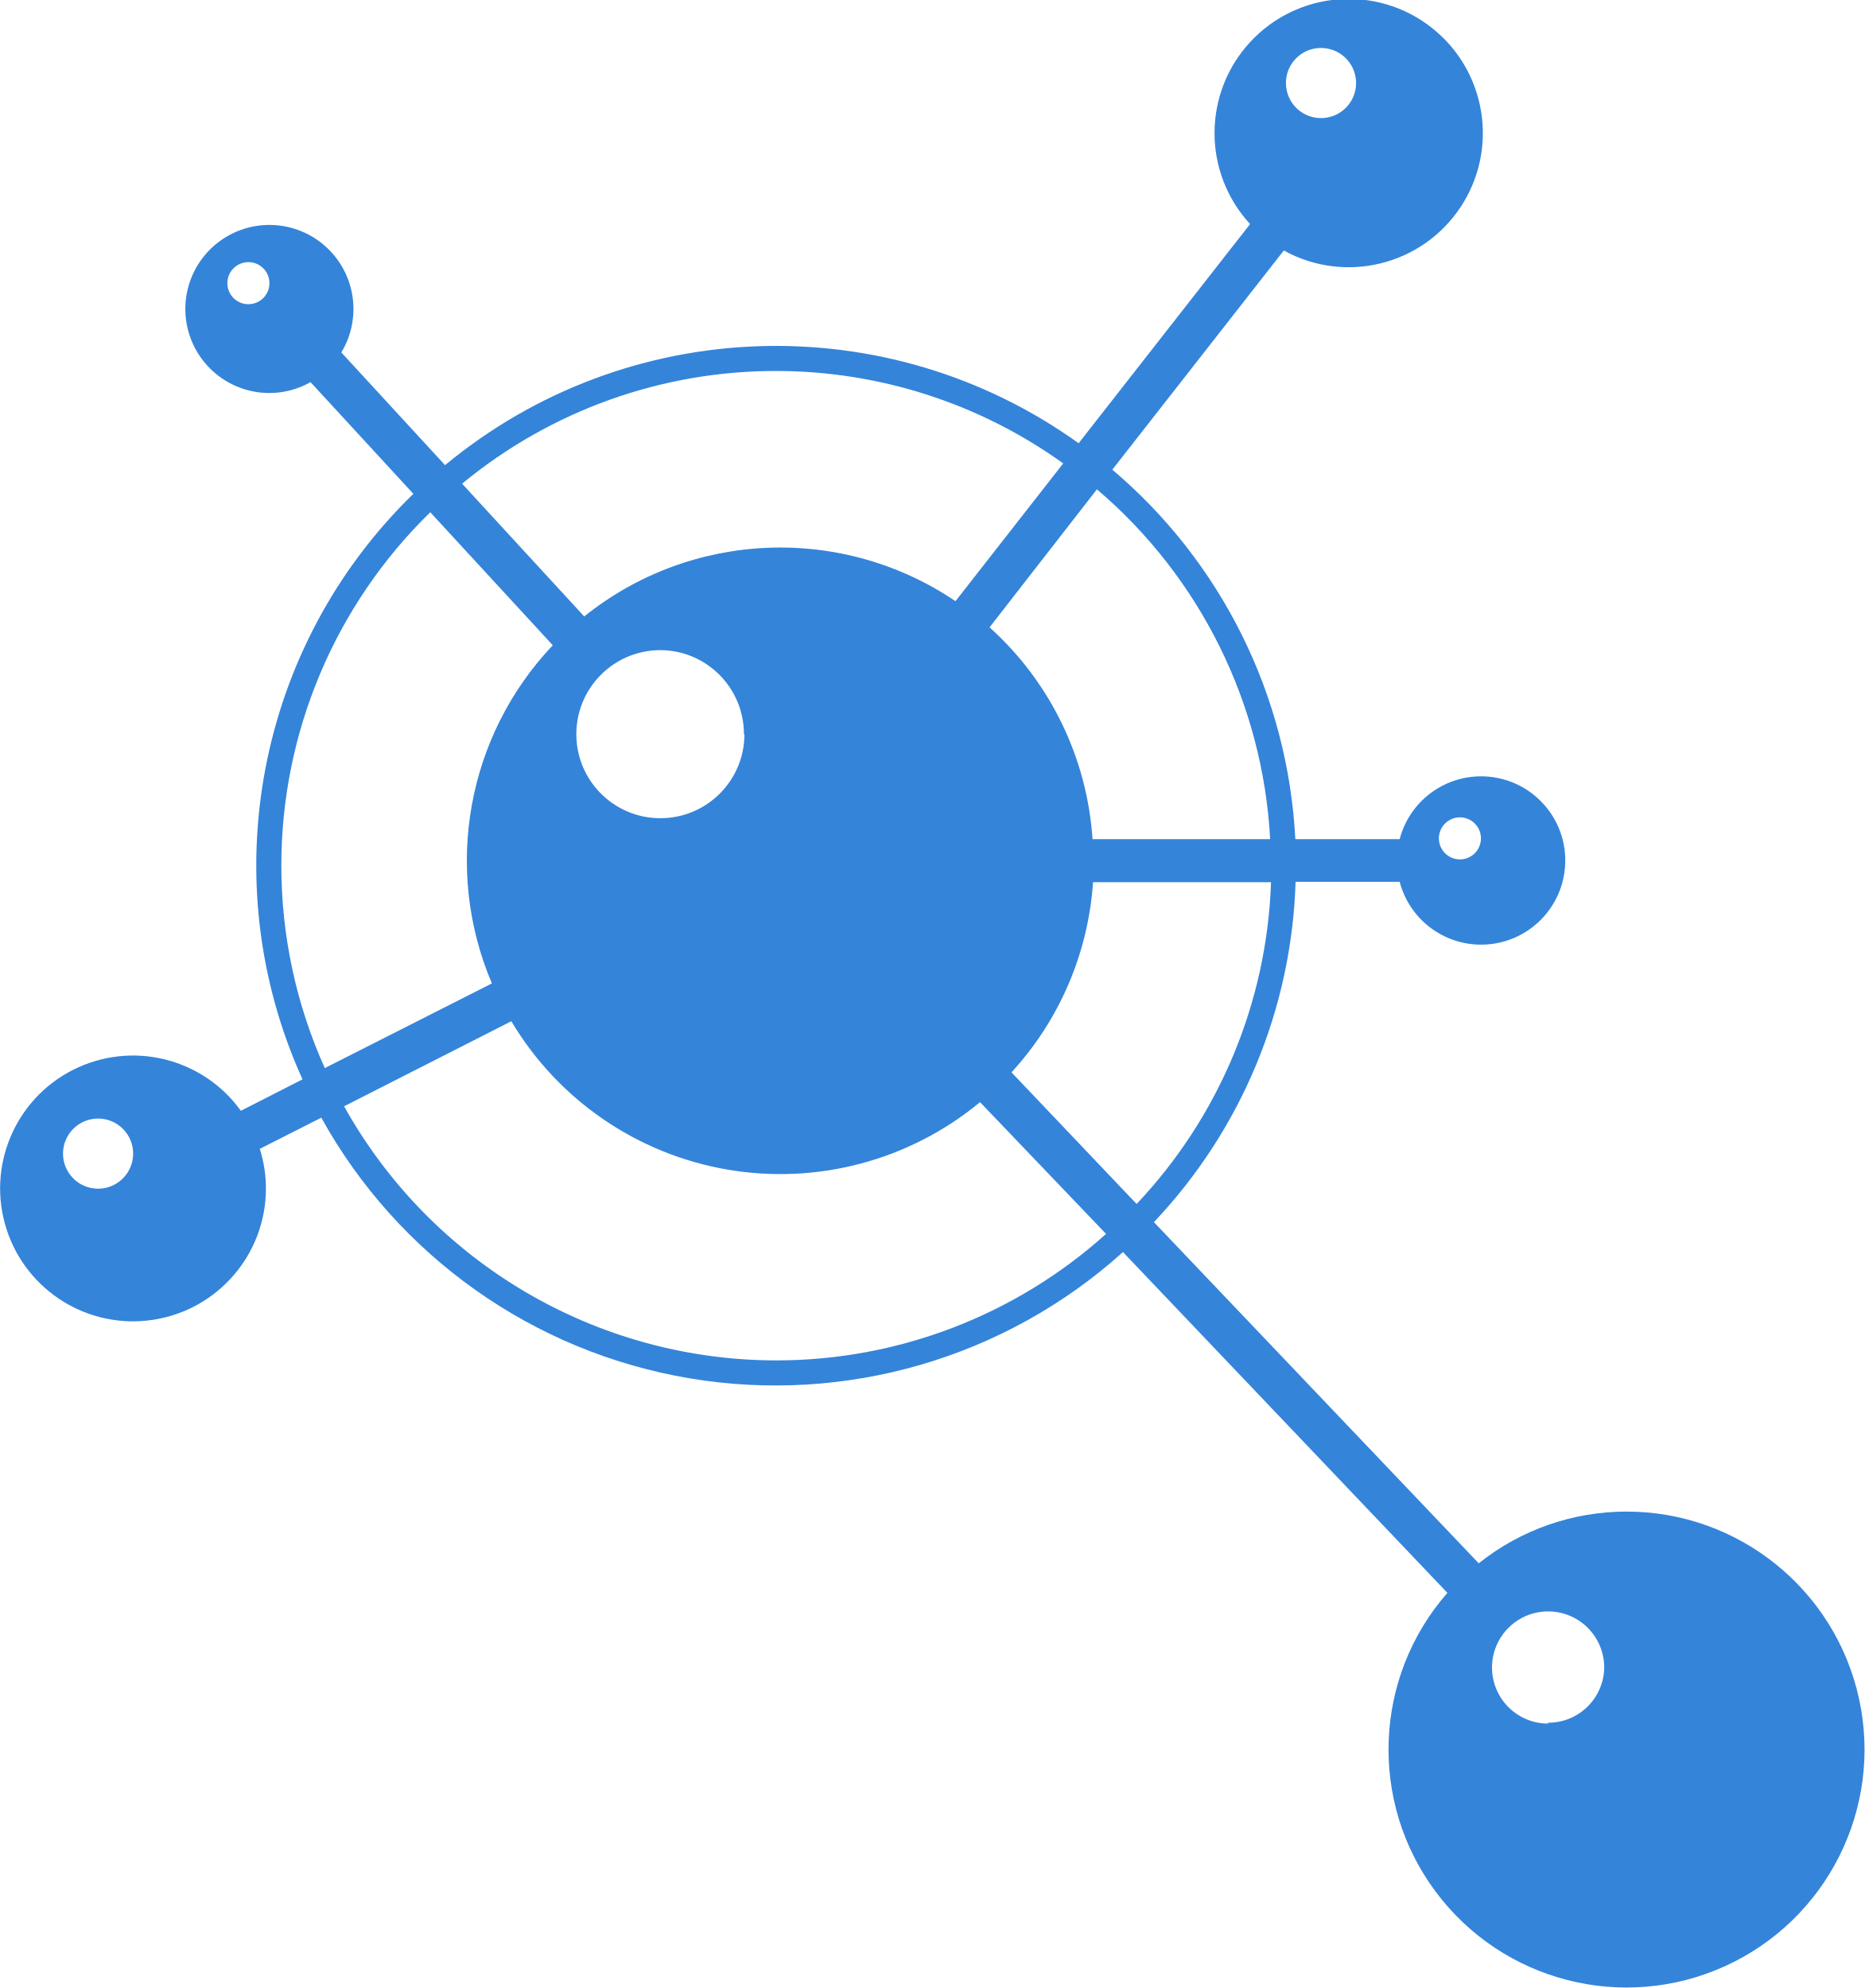
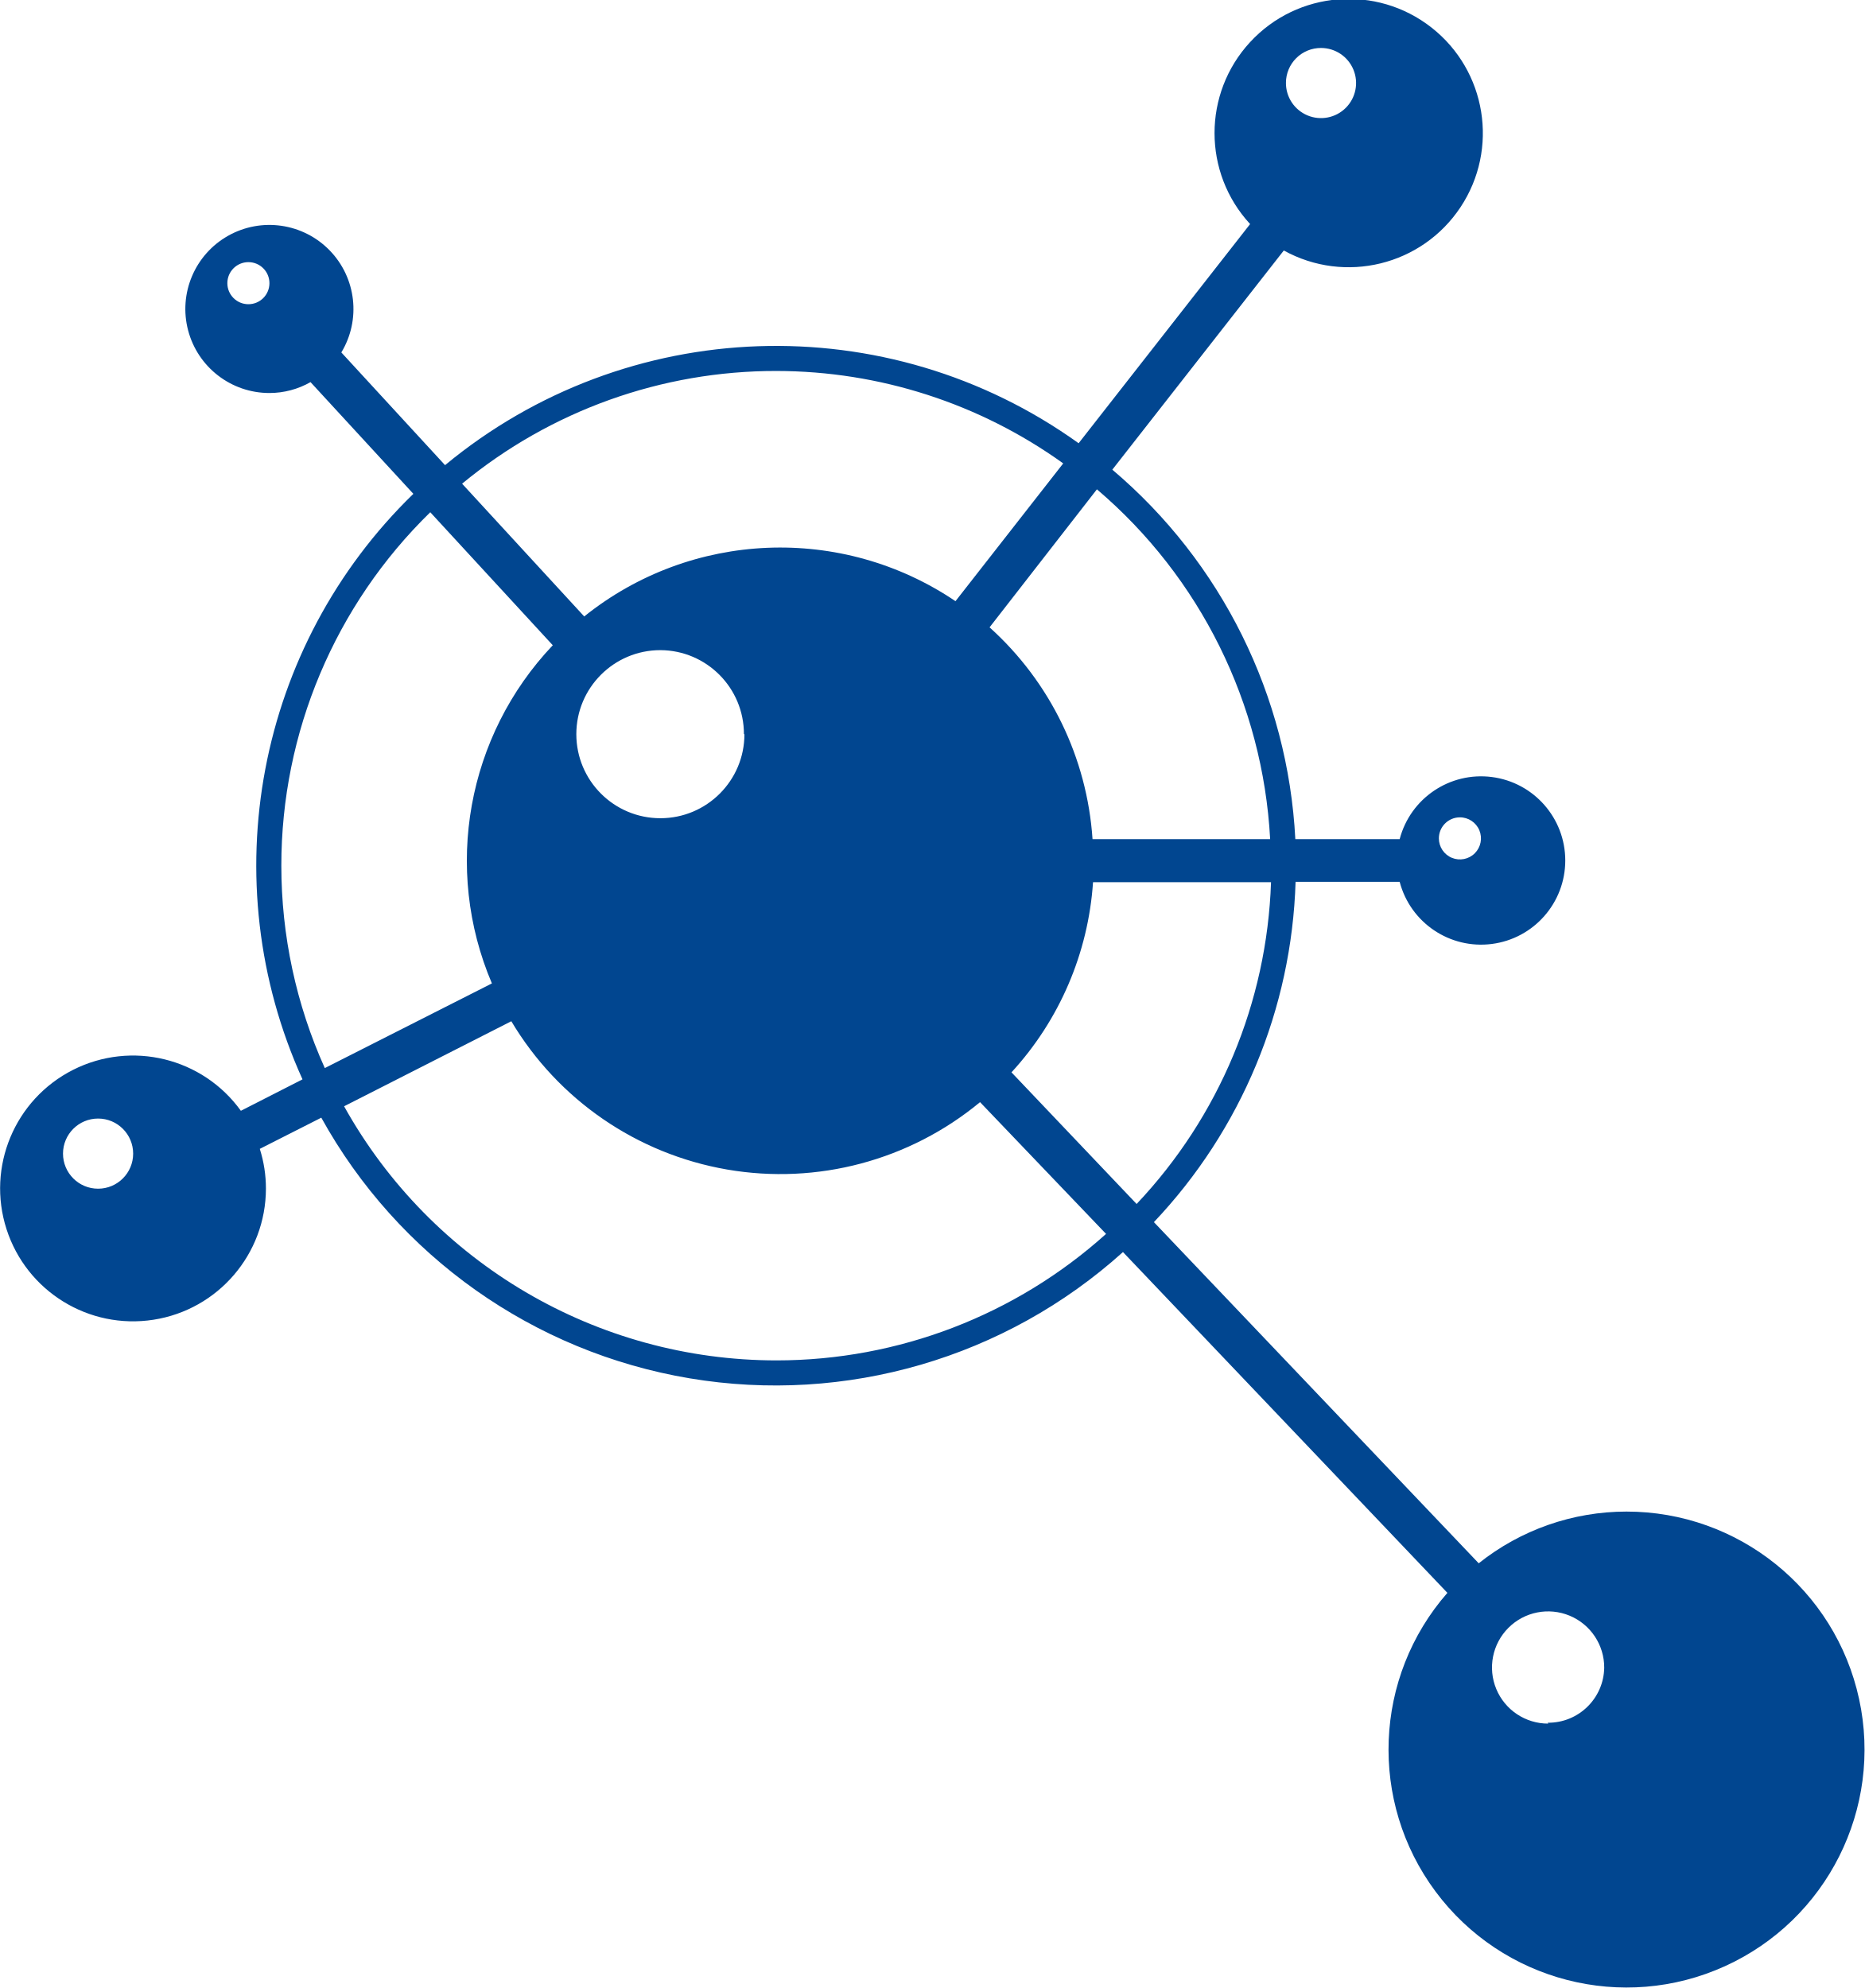
<svg xmlns="http://www.w3.org/2000/svg" viewBox="0 0 148.88 158.73">
  <defs>
-     <style>.cls-1{fill:#3484DA ;}</style>
+     <style>.cls-1{fill:#014690;}</style>
  </defs>
  <g id="Calque_2" data-name="Calque 2">
    <g id="_15" data-name="15">
      <path class="cls-1" d="M129.86,120.69a18.93,18.93,0,0,0-11.81,4.13L92.12,97.58a41.34,41.34,0,0,0,11.31-27.17h8.31a6.72,6.72,0,1,0,0-3.41h-8.33A41.44,41.44,0,0,0,88.8,37.5L102.49,20a10.71,10.71,0,1,0-2.69-2.11L86.11,35.39a41.43,41.43,0,0,0-50.58,1.75l-8.28-9a6.71,6.71,0,1,0-5.74,3.24,6.64,6.64,0,0,0,3.28-.87L33,39.43a41.37,41.37,0,0,0-8.85,46.75l-4.92,2.51a10.61,10.61,0,1,0,2,6.22,10.47,10.47,0,0,0-.49-3.18l4.91-2.49a41.44,41.44,0,0,0,64,10.73l25.9,27.21a19,19,0,1,0,14.28-6.49ZM116.54,65.26a1.68,1.68,0,1,1-1.67,1.68A1.68,1.68,0,0,1,116.54,65.26ZM105.46,3.83a2.8,2.8,0,1,1-2.8,2.79A2.79,2.79,0,0,1,105.46,3.83ZM19.83,24.29a1.68,1.68,0,1,1,1.68-1.68A1.68,1.68,0,0,1,19.83,24.29Zm-12,70.62a2.8,2.8,0,1,1,2.8-2.8A2.8,2.8,0,0,1,7.83,94.91ZM87.57,39.07A39.45,39.45,0,0,1,101.4,67H87.22A25,25,0,0,0,79,50.09ZM62,29.62A39.31,39.31,0,0,1,84.88,37l-8.6,11a25,25,0,0,0-29.64,1.22L36.89,38.62A39.31,39.31,0,0,1,62,29.62Zm-2.57,29a6.71,6.71,0,1,1-6.71-6.71A6.7,6.7,0,0,1,59.39,58.62ZM22.46,69.12A39.39,39.39,0,0,1,34.35,40.9l9.78,10.62a25,25,0,0,0-4.86,27L25.93,85.28A39.34,39.34,0,0,1,22.46,69.12ZM62,108.62A39.52,39.52,0,0,1,27.47,88.33l13.35-6.79A25,25,0,0,0,78.24,88L88.3,98.52A39.35,39.35,0,0,1,62,108.62Zm18.75-23a24.91,24.91,0,0,0,6.51-15.18h14.21A39.32,39.32,0,0,1,90.74,96.13Zm42.85,52a4.48,4.48,0,1,1,4.47-4.47A4.47,4.47,0,0,1,123.56,137.55Z" />
    </g>
  </g>
</svg>
